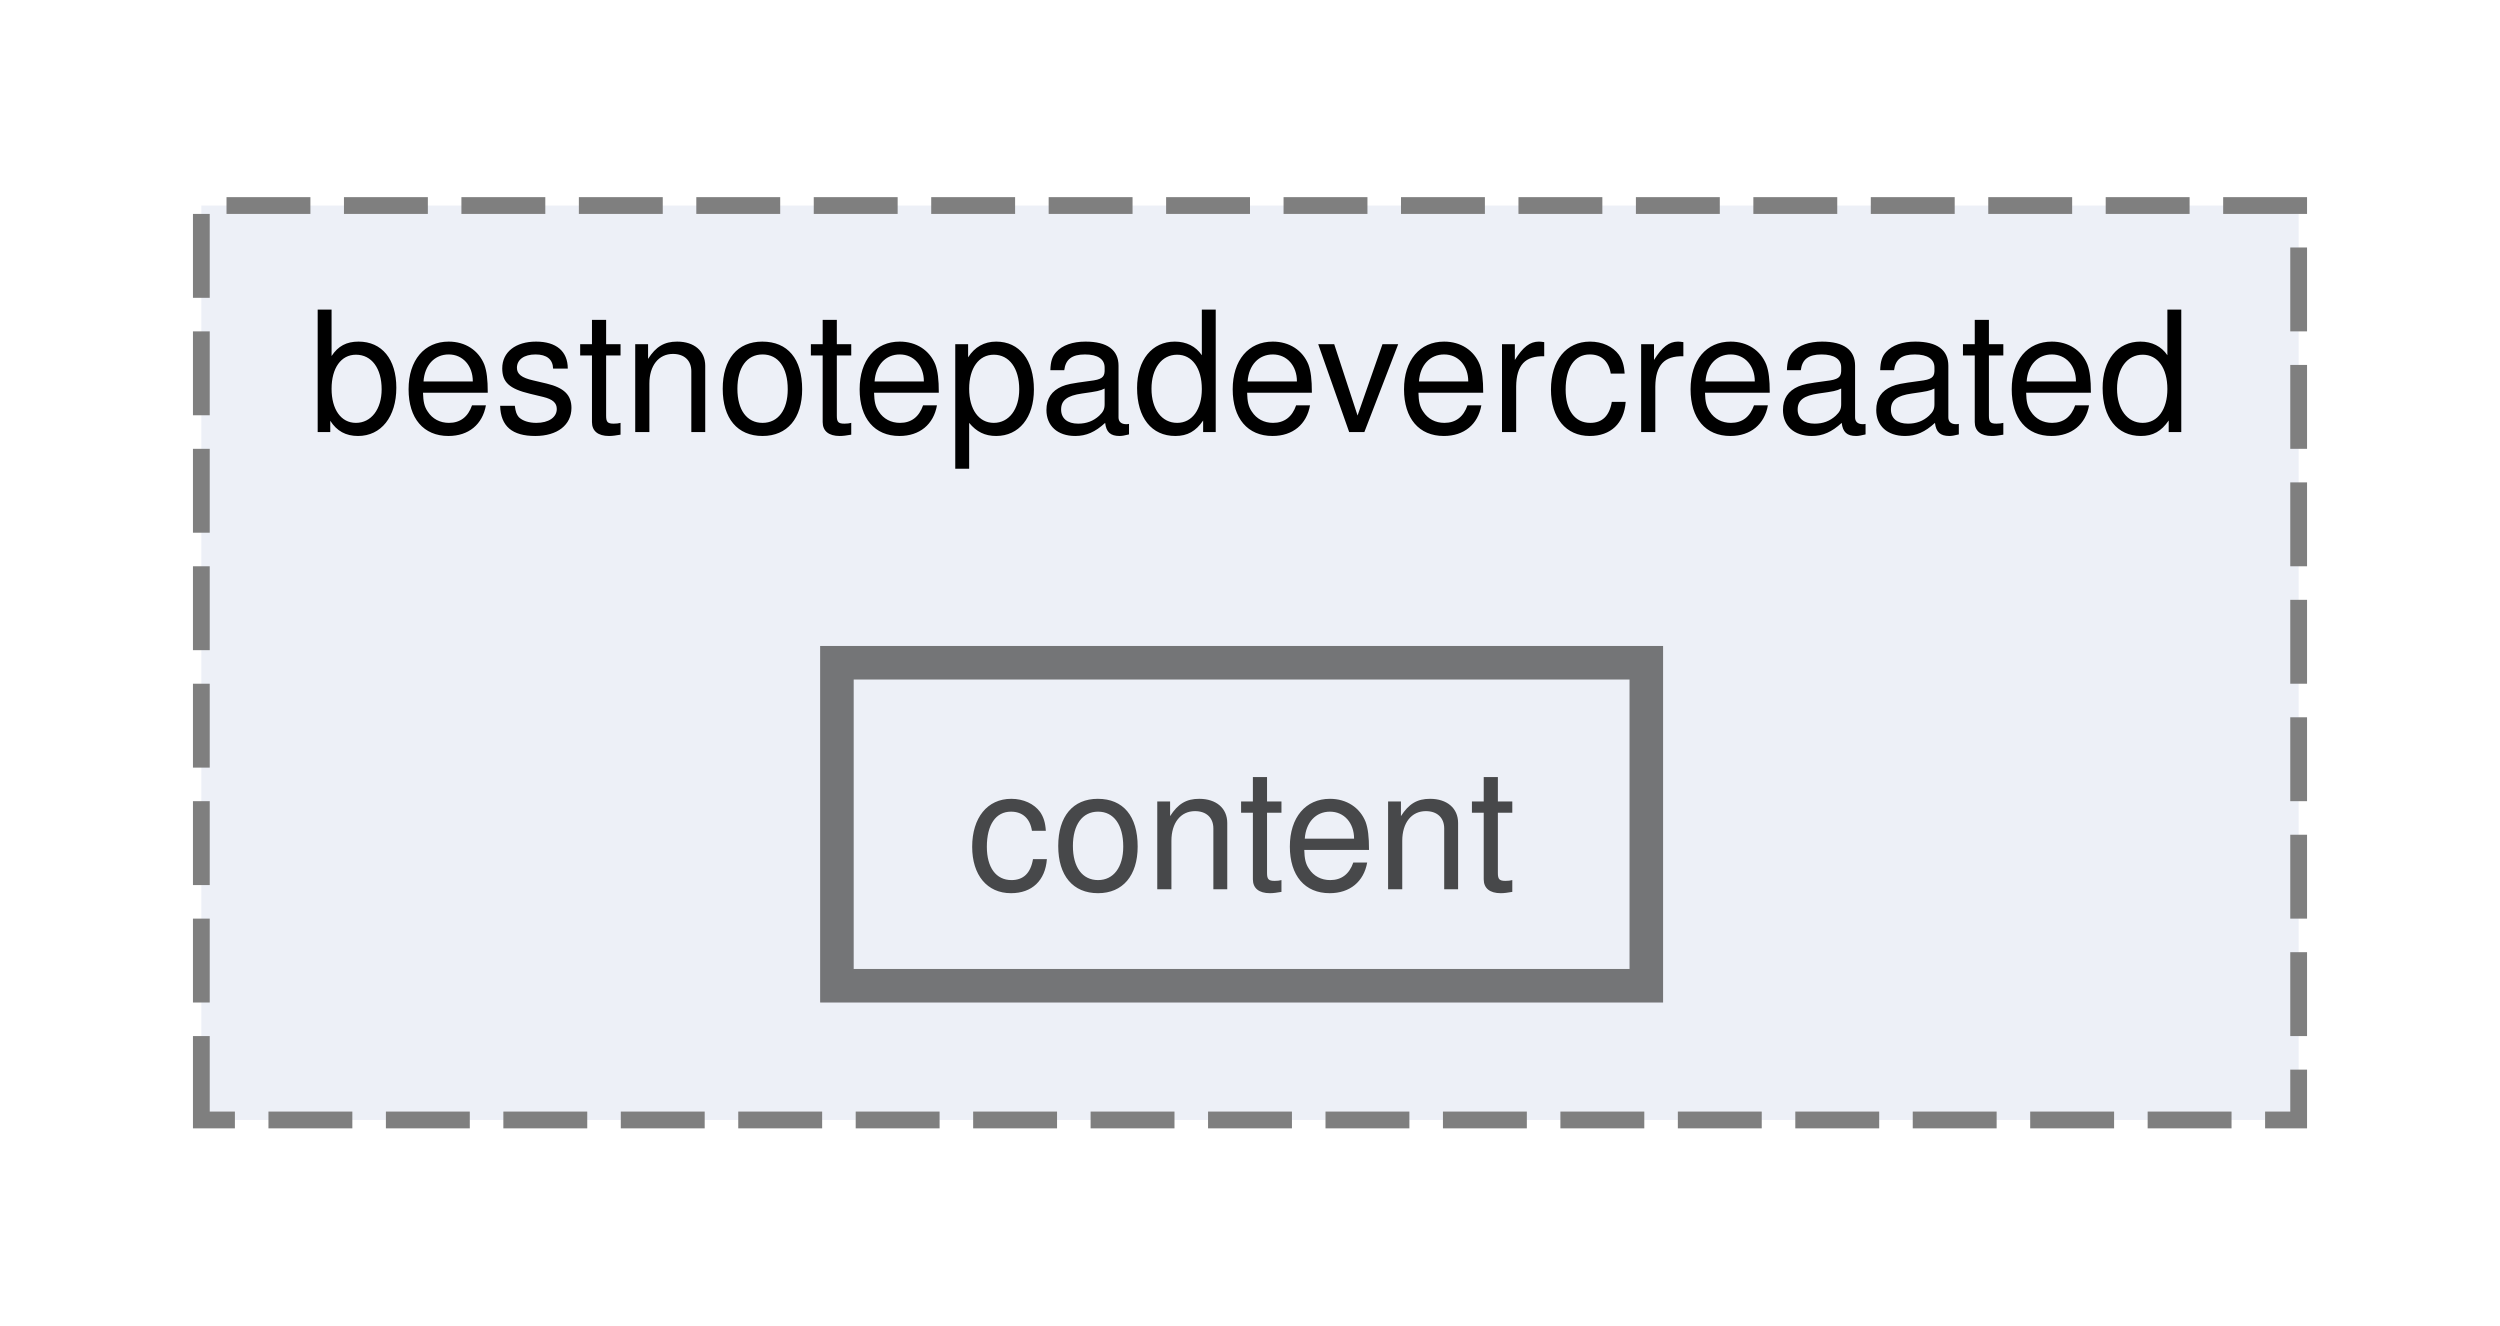
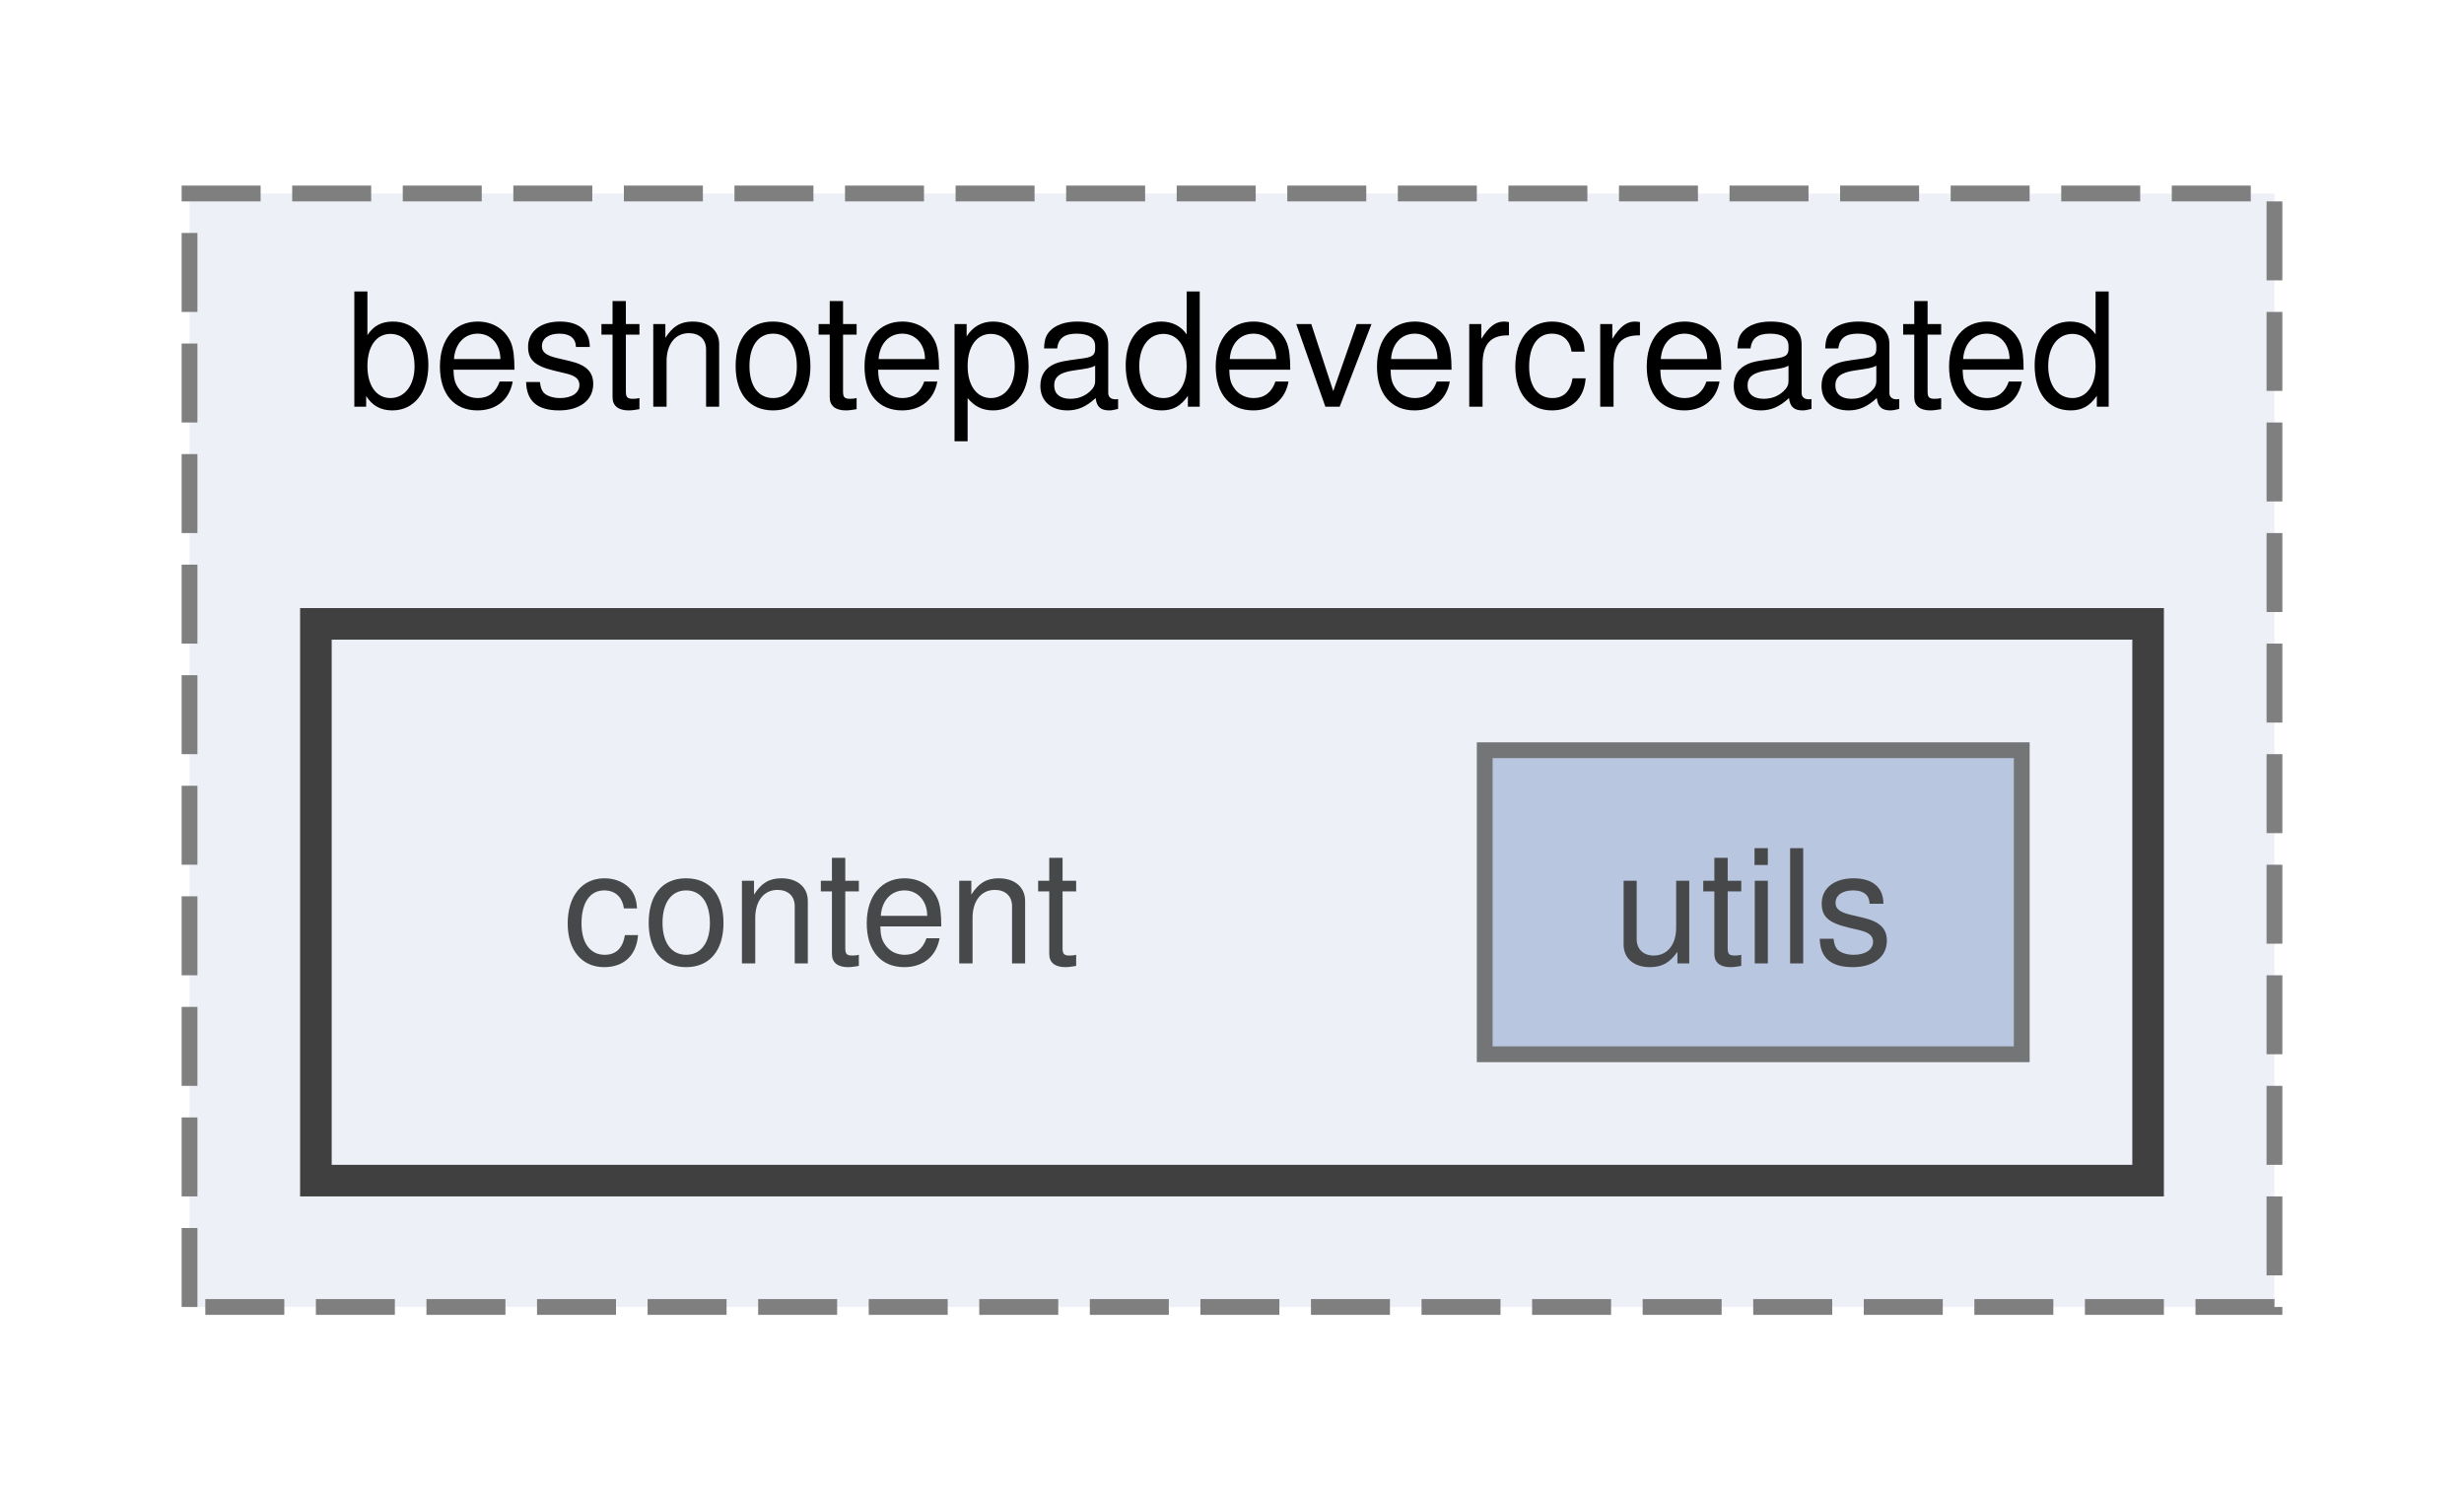
- <svg xmlns="http://www.w3.org/2000/svg" xmlns:xlink="http://www.w3.org/1999/xlink" width="149pt" height="79pt" viewBox="0.00 0.00 149.00 78.50">
+ <svg xmlns="http://www.w3.org/2000/svg" xmlns:xlink="http://www.w3.org/1999/xlink" width="156pt" height="95pt" viewBox="0.00 0.00 156.00 94.50">
  <svg id="main" version="1.1" xml:space="preserve">
    <style type="text/css">
.node, .edge {opacity: 0.7;}
.node.selected, .edge.selected {opacity: 1;}
.edge:hover path { stroke: red; }
.edge:hover polygon { stroke: red; fill: red; }
</style>
    <svg id="graph" class="graph">
-       <g id="graph0" class="graph" transform="scale(1 1) rotate(0) translate(4 74.5)">
+       <g id="graph0" class="graph" transform="scale(1 1) rotate(0) translate(4 90.5)">
        <g id="clust1" class="cluster">
          <g id="a_clust1">
            <a xlink:href="dir_9e3d75b18884beb5d40f55e16b5e7788.html" target="_top" xlink:title="bestnotepadevercreaated">
-               <polygon fill="#edf0f7" stroke="#7f7f7f" stroke-dasharray="5,2" points="8,-8 8,-62.5 133,-62.5 133,-8 8,-8" />
-               <text text-anchor="middle" x="70.5" y="-49" font-family="Helvetica,sans-Serif" font-size="10.00">bestnotepadevercreaated</text>
+               <polygon fill="#edf0f7" stroke="#7f7f7f" stroke-dasharray="5,2" points="8,-8 8,-78.5 140,-78.5 140,-8 8,-8" />
+               <text text-anchor="middle" x="74" y="-65" font-family="Helvetica,sans-Serif" font-size="10.00">bestnotepadevercreaated</text>
+             </a>
+           </g>
+         </g>
+         <g id="clust2" class="cluster">
+           <g id="a_clust2">
+             <a xlink:href="dir_7dfbb3be8196f99a552aa0d1624c0710.html" target="_top">
+               <polygon fill="#edf0f7" stroke="#404040" stroke-width="2" points="16,-16 16,-51.25 132,-51.25 132,-16 16,-16" />
            </a>
          </g>
        </g>
        <g id="node1" class="node">
-           <g id="a_node1">
-             <a xlink:href="dir_7dfbb3be8196f99a552aa0d1624c0710.html" target="_top" xlink:title="content">
-               <polygon fill="#edf0f7" stroke="#404040" stroke-width="2" points="94.12,-35.25 45.88,-35.25 45.88,-16 94.12,-16 94.12,-35.25" />
-               <text text-anchor="middle" x="70" y="-21.75" font-family="Helvetica,sans-Serif" font-size="10.00">content</text>
+           <text text-anchor="middle" x="48" y="-29.75" font-family="Helvetica,sans-Serif" font-size="10.00">content</text>
+         </g>
+         <g id="node2" class="node">
+           <g id="a_node2">
+             <a xlink:href="dir_959a9fe3a1ea2c1f2c13100fb185970b.html" target="_top" xlink:title="utils">
+               <polygon fill="#a2b4d6" stroke="#404040" points="124,-43.25 90,-43.25 90,-24 124,-24 124,-43.25" />
+               <text text-anchor="middle" x="107" y="-29.75" font-family="Helvetica,sans-Serif" font-size="10.00">utils</text>
            </a>
          </g>
        </g>
      </g>
    </svg>
  </svg>
  <style type="text/css">

[data-mouse-over-selected='false'] { opacity: 0.7; }
[data-mouse-over-selected='true']  { opacity: 1.0; }

</style>
</svg>
